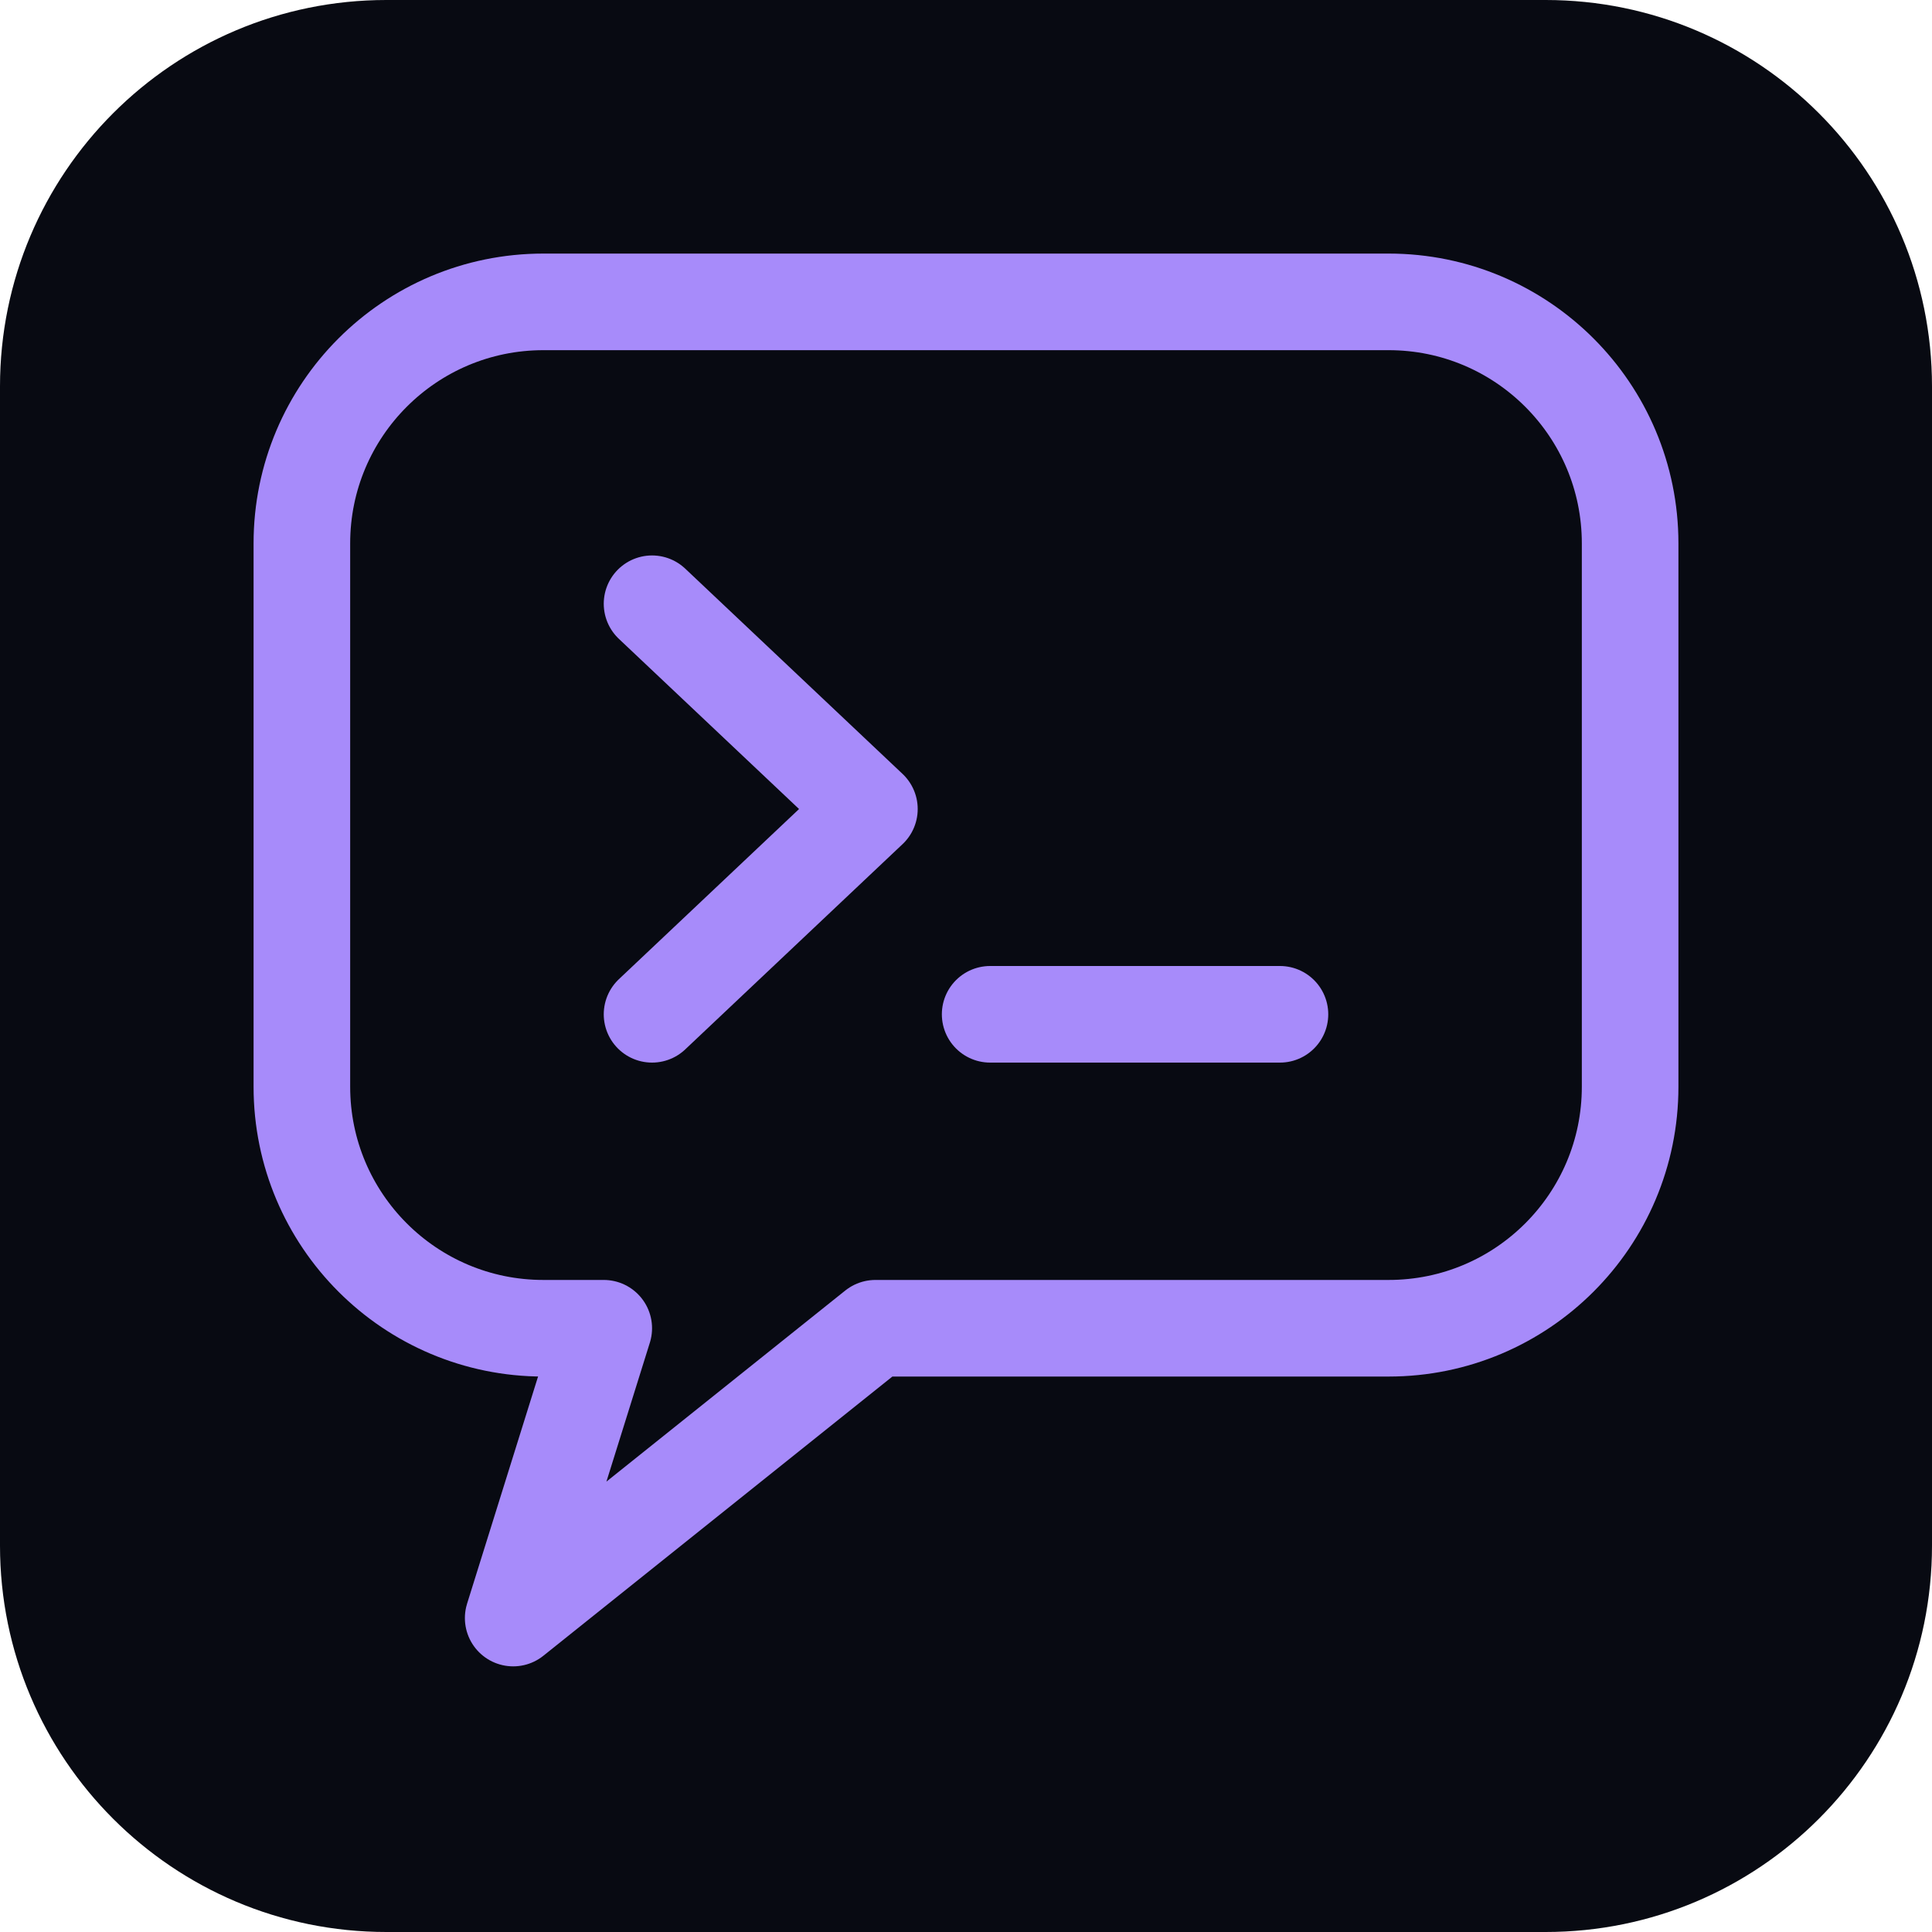
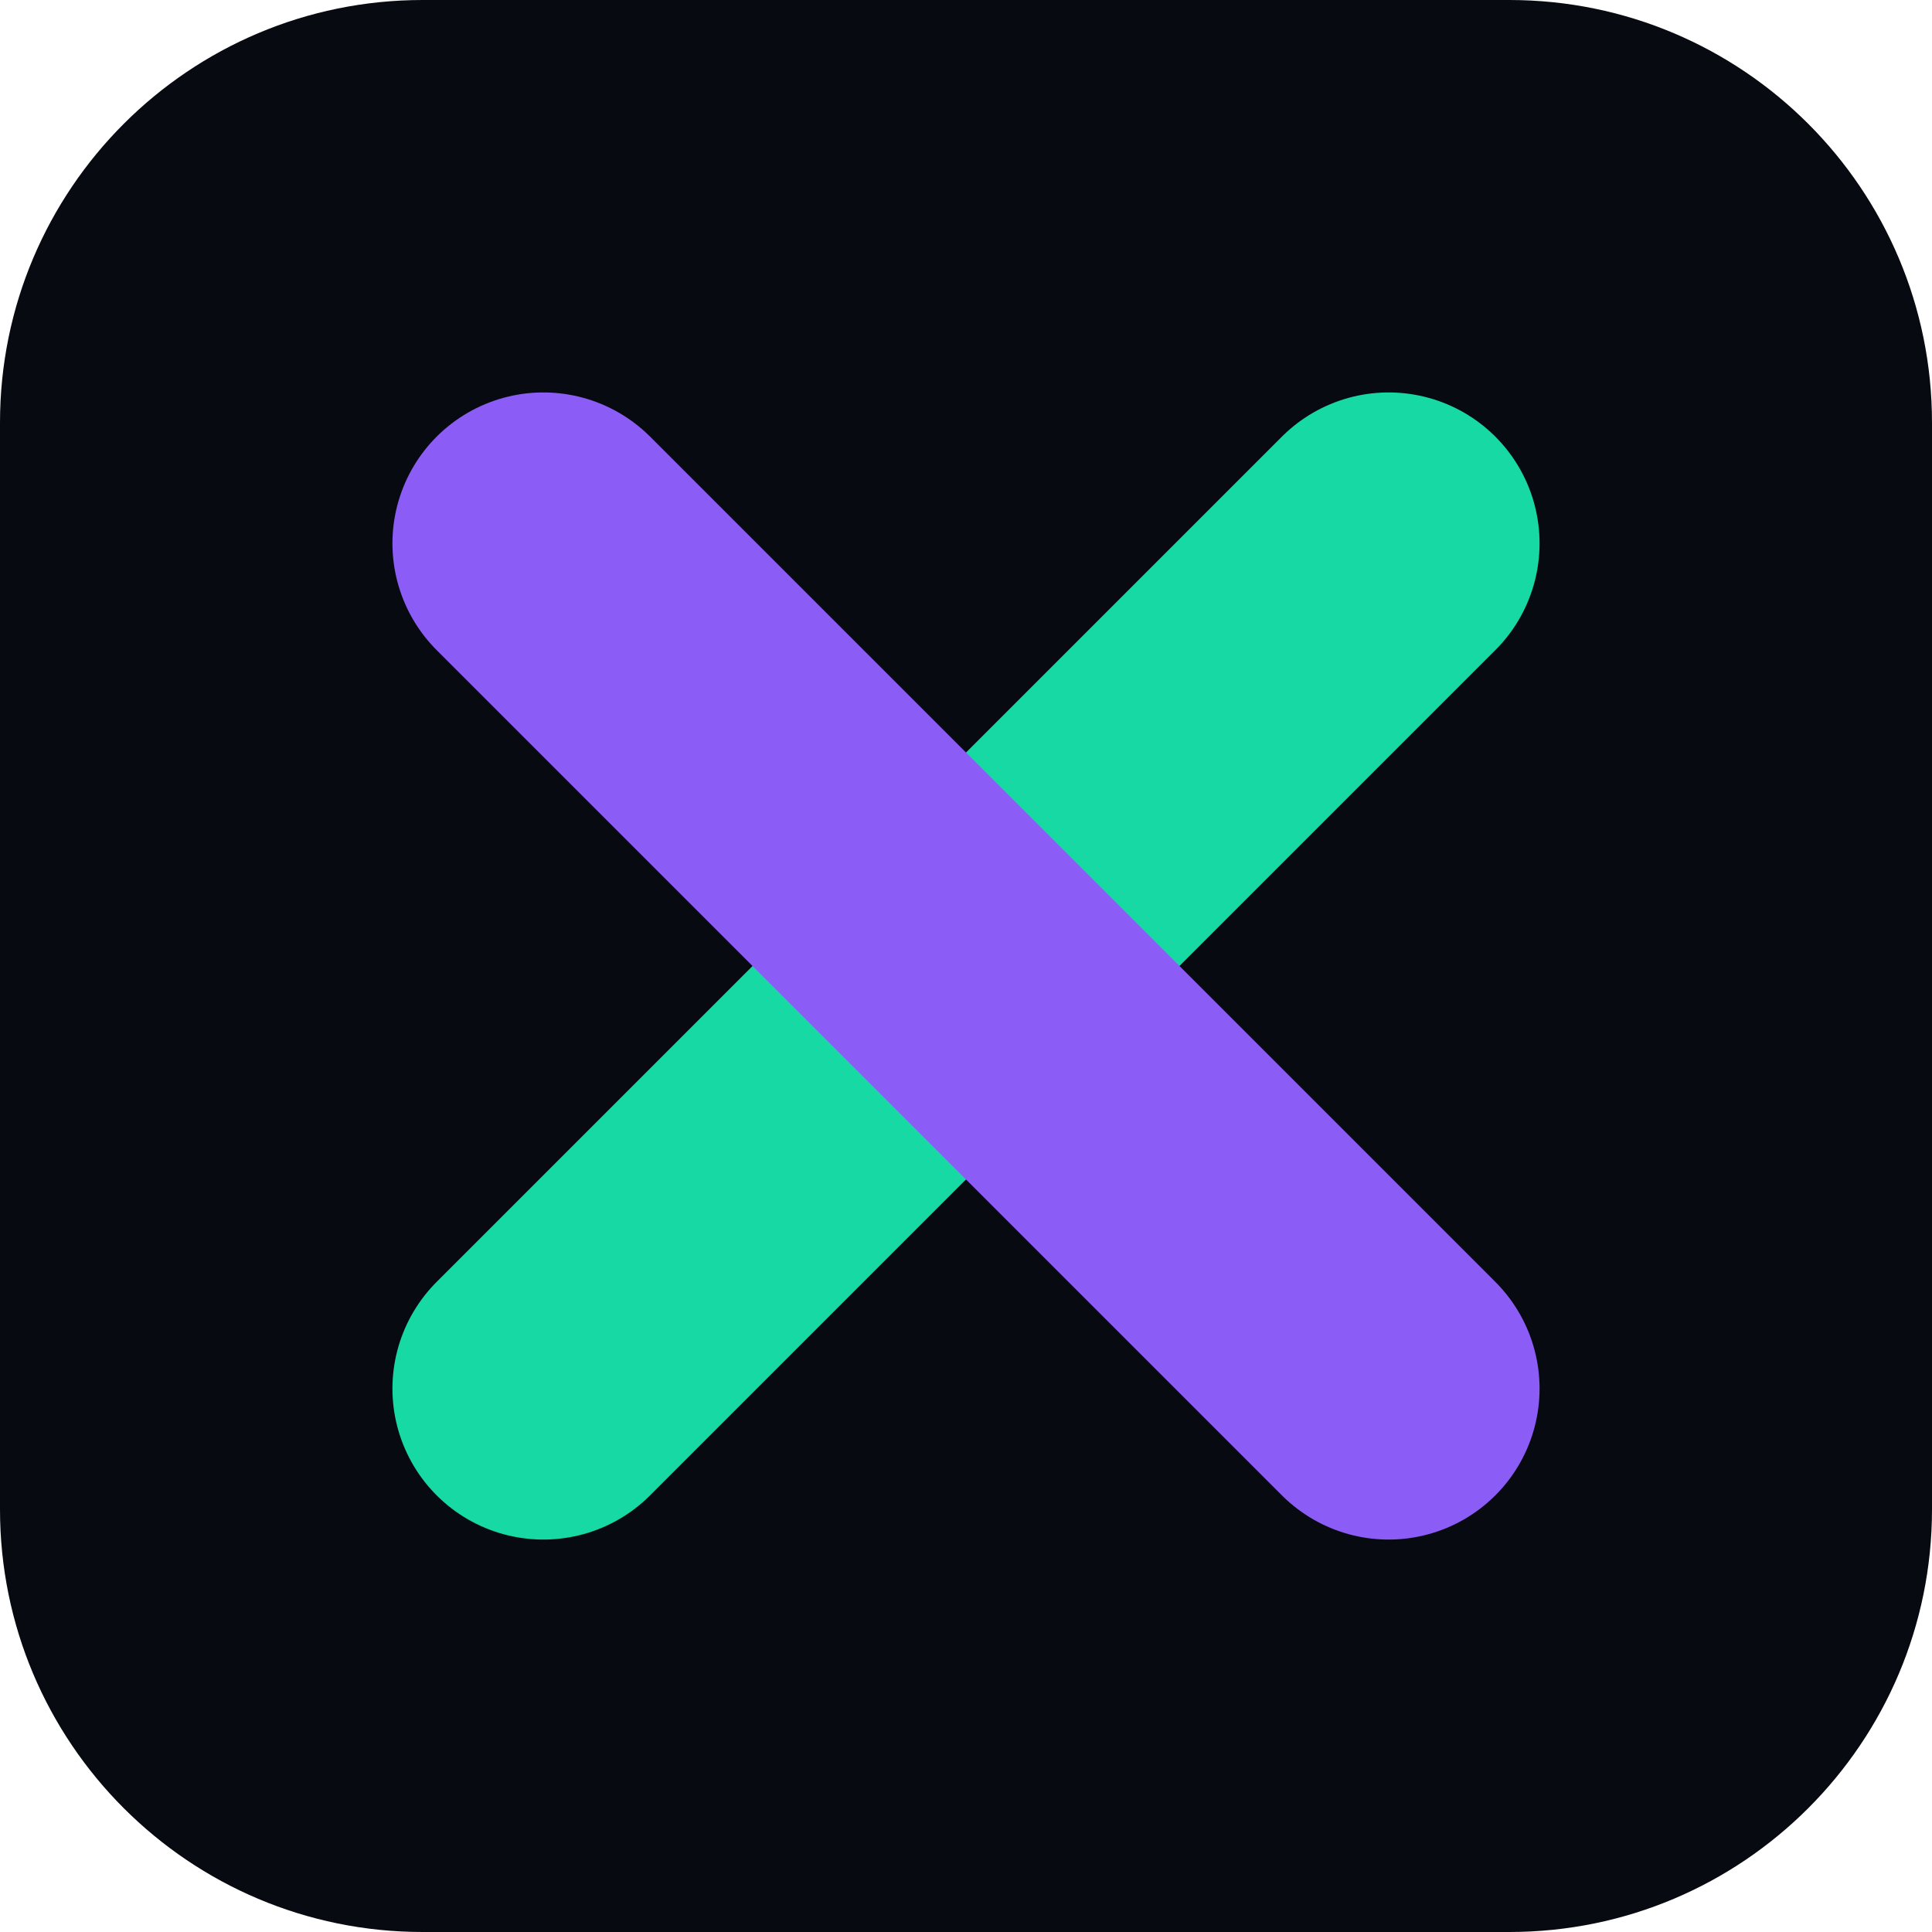
- <svg xmlns="http://www.w3.org/2000/svg" viewBox="40 50 320 320" fill="none" stroke="#a78bfa" stroke-linecap="round" stroke-linejoin="round">
-   <rect x="40" y="50" width="320" height="320" rx="64" fill="#080a12" stroke="none" />
-   <path d="M130 100 H270 A40 40 0 0 1 310 140 V230 A40 40 0 0 1 270 270 H185 L125 318 L140 270 H130 A40 40 0 0 1 90 230 V140 A40 40 0 0 1 130 100 Z" stroke-width="16" />
-   <path d="M148 150 L184 184 L148 218" stroke-width="16" />
-   <line x1="204" y1="218" x2="252" y2="218" stroke-width="16" />
+ <svg xmlns="http://www.w3.org/2000/svg" viewBox="0 0 32 32" fill="none" stroke-linecap="round">
+   <rect width="32" height="32" rx="7" fill="#080a12" />
+   <line x1="9" y1="23" x2="23" y2="9" stroke="#16d9a4" stroke-width="5" />
+   <line x1="9" y1="9" x2="23" y2="23" stroke="#8b5cf6" stroke-width="5" />
</svg>
